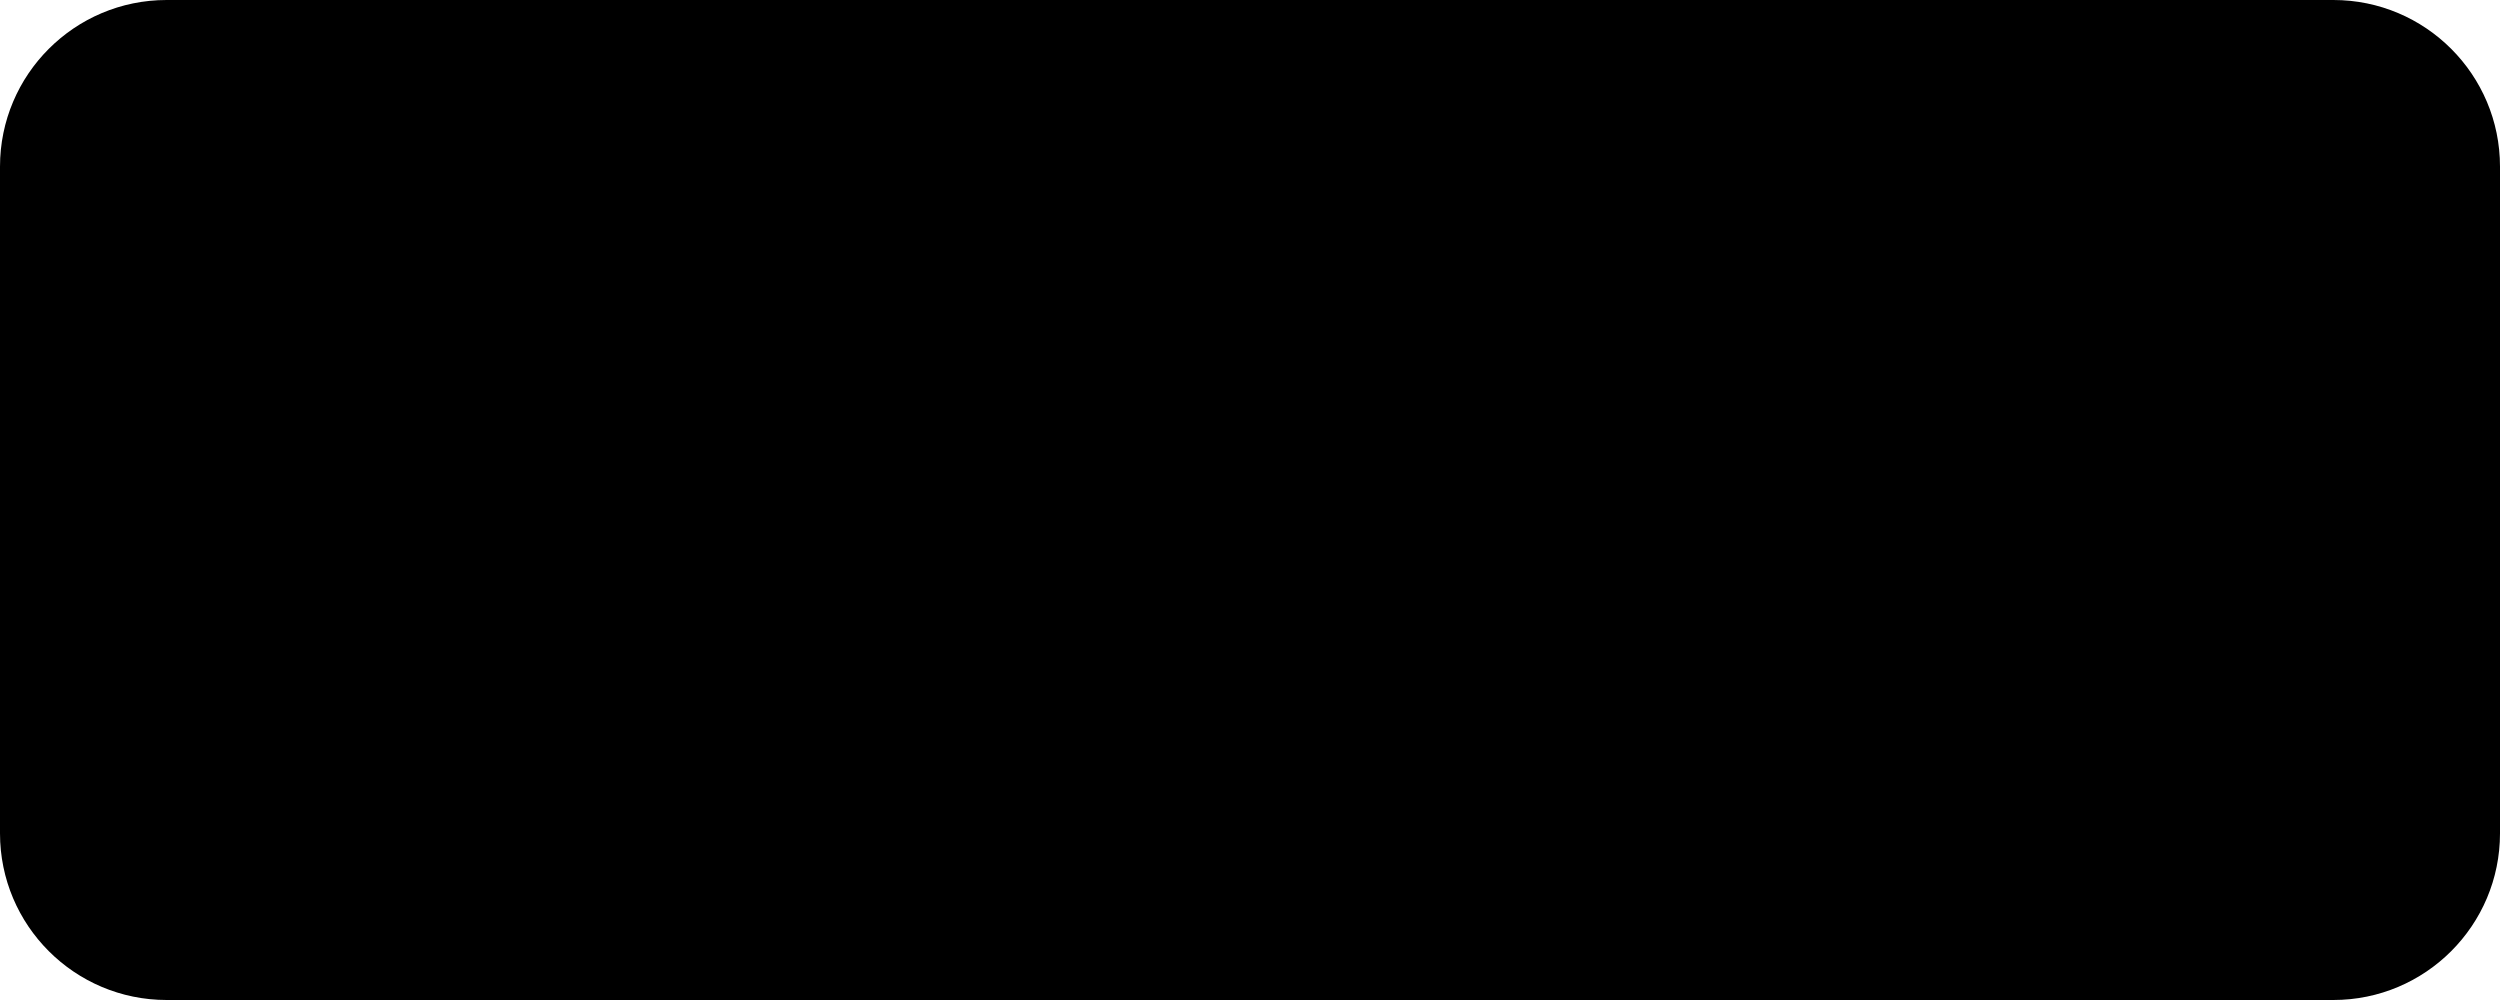
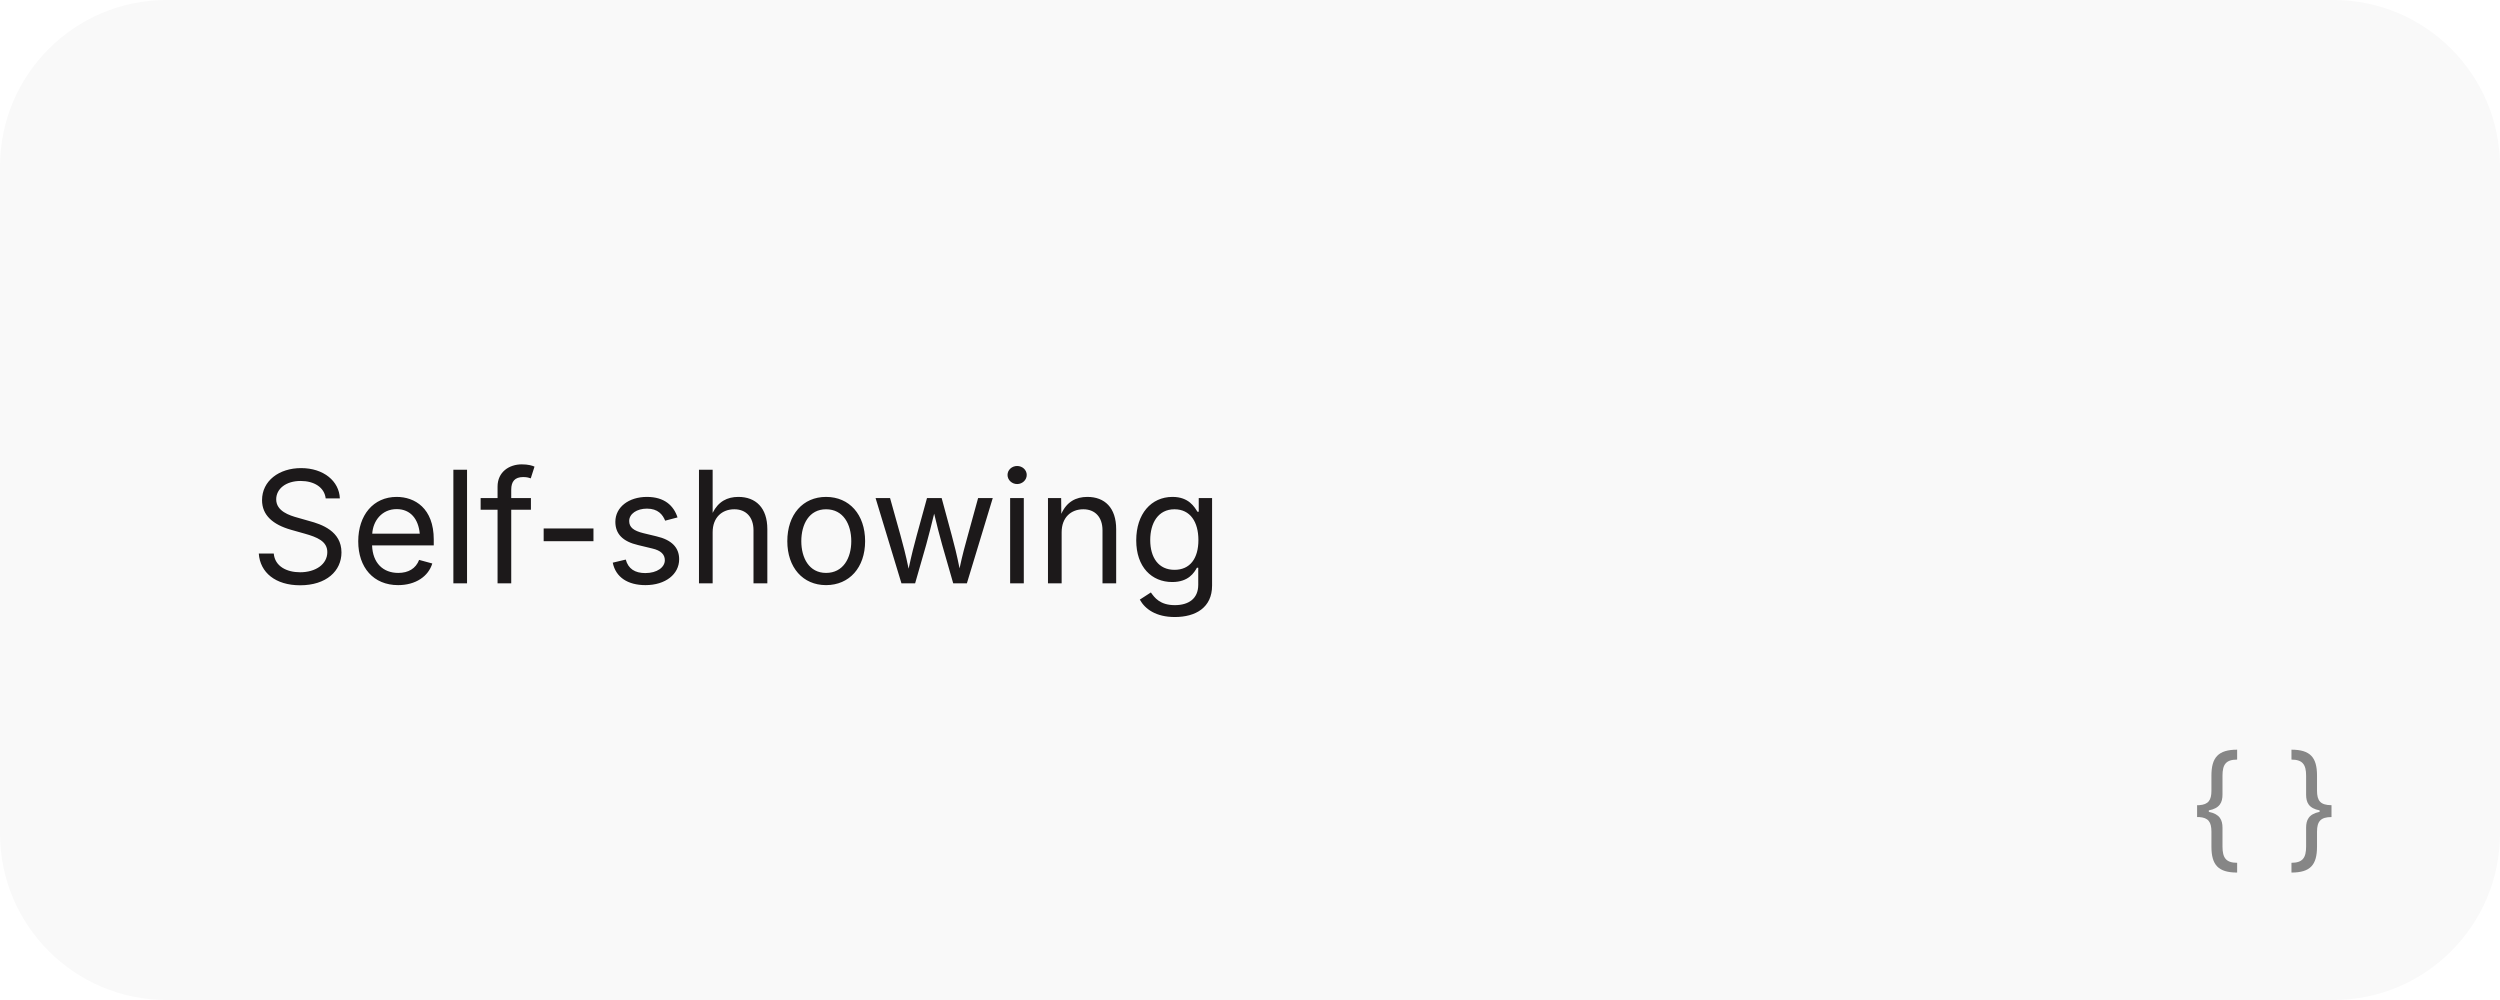
<svg xmlns="http://www.w3.org/2000/svg" viewBox="0 0 240 96" role="img" data-vi-canvas="1" font-family="Inter" aria-label="A plate reading Self-showing, with a chip that links to its own source.">
-   <rect width="240" height="96" rx="16" fill="var(--vi-surface-card, color(xyz-d65 0.898 0.945 1.029))" />
+   <rect width="240" height="96" rx="16" fill="#F9F9F9" style="fill:#F9F9F9;fill:var(--vi-surface-card, color(xyz-d65 0.898 0.945 1.029));" />
  <g transform="translate(24, 0)">
-     <text x="0" y="56" text-anchor="start" fill="var(--vi-text-primary, color(xyz-d65 0.01 0.01 0.011))" font-weight="400" font-size="21">Self-showing</text>
+     <text x="0" y="56" text-anchor="start" fill="#1C191A" font-weight="400" font-size="15" style="fill:#1C191A;fill:var(--vi-text-primary, color(xyz-d65 0.01 0.01 0.011));">Self-showing</text>
  </g>
  <g transform="translate(0, 68)">
    <g transform="translate(202, 0)">
      <a href="/documentation/documentkit/selfshowingexamplesource">
-         <rect x="0" width="30" height="20" rx="6" fill="var(--vi-surface-track, color(xyz-d65 0.898 0.945 1.029))" />
+         <rect x="0" width="30" height="20" rx="6" fill="#F9F9F9" style="fill:#F9F9F9;fill:var(--vi-surface-track, color(xyz-d65 0.898 0.945 1.029));" />
        <g transform="translate(8, 0)">
-           <text x="0" y="14" text-anchor="start" fill="var(--vi-text-secondary, color(xyz-d65 0.228 0.24 0.261))" font-weight="400" font-size="13">{ }</text>
+           <text x="0" y="14" text-anchor="start" fill="#868686" font-weight="400" font-size="13" style="fill:#868686;fill:var(--vi-text-secondary, color(xyz-d65 0.228 0.24 0.261));">{ }</text>
        </g>
      </a>
    </g>
  </g>
</svg>
